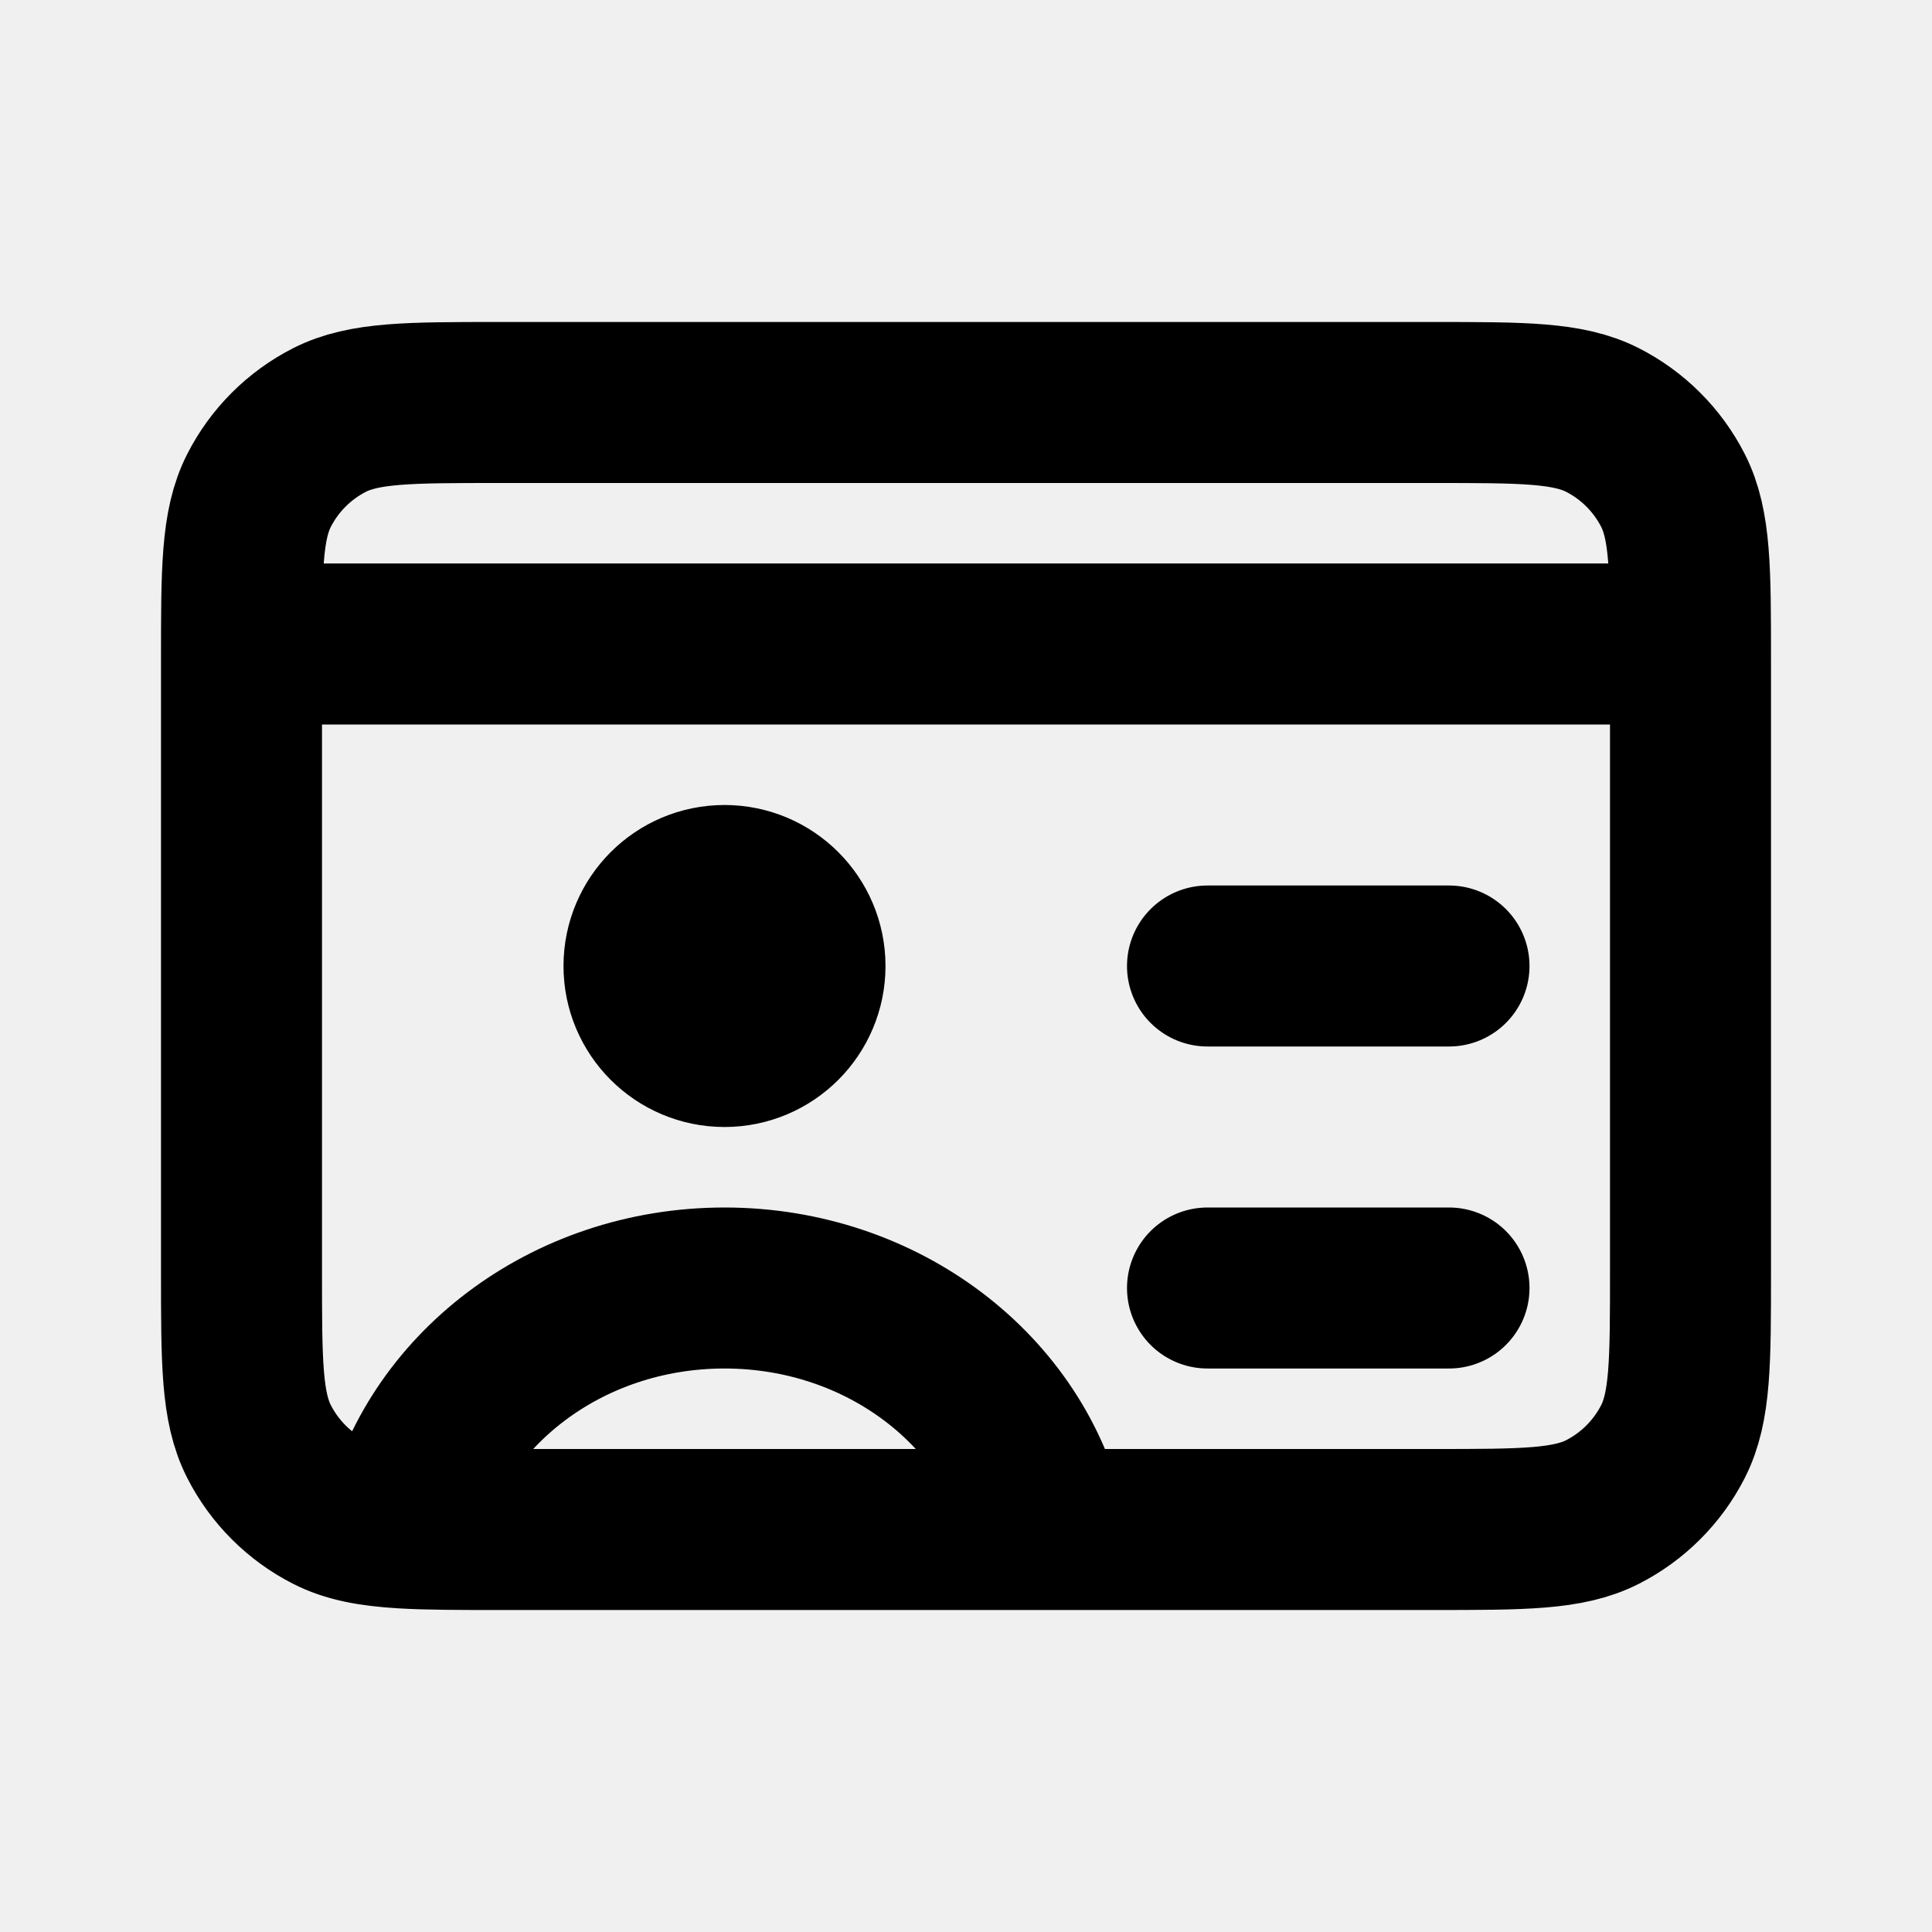
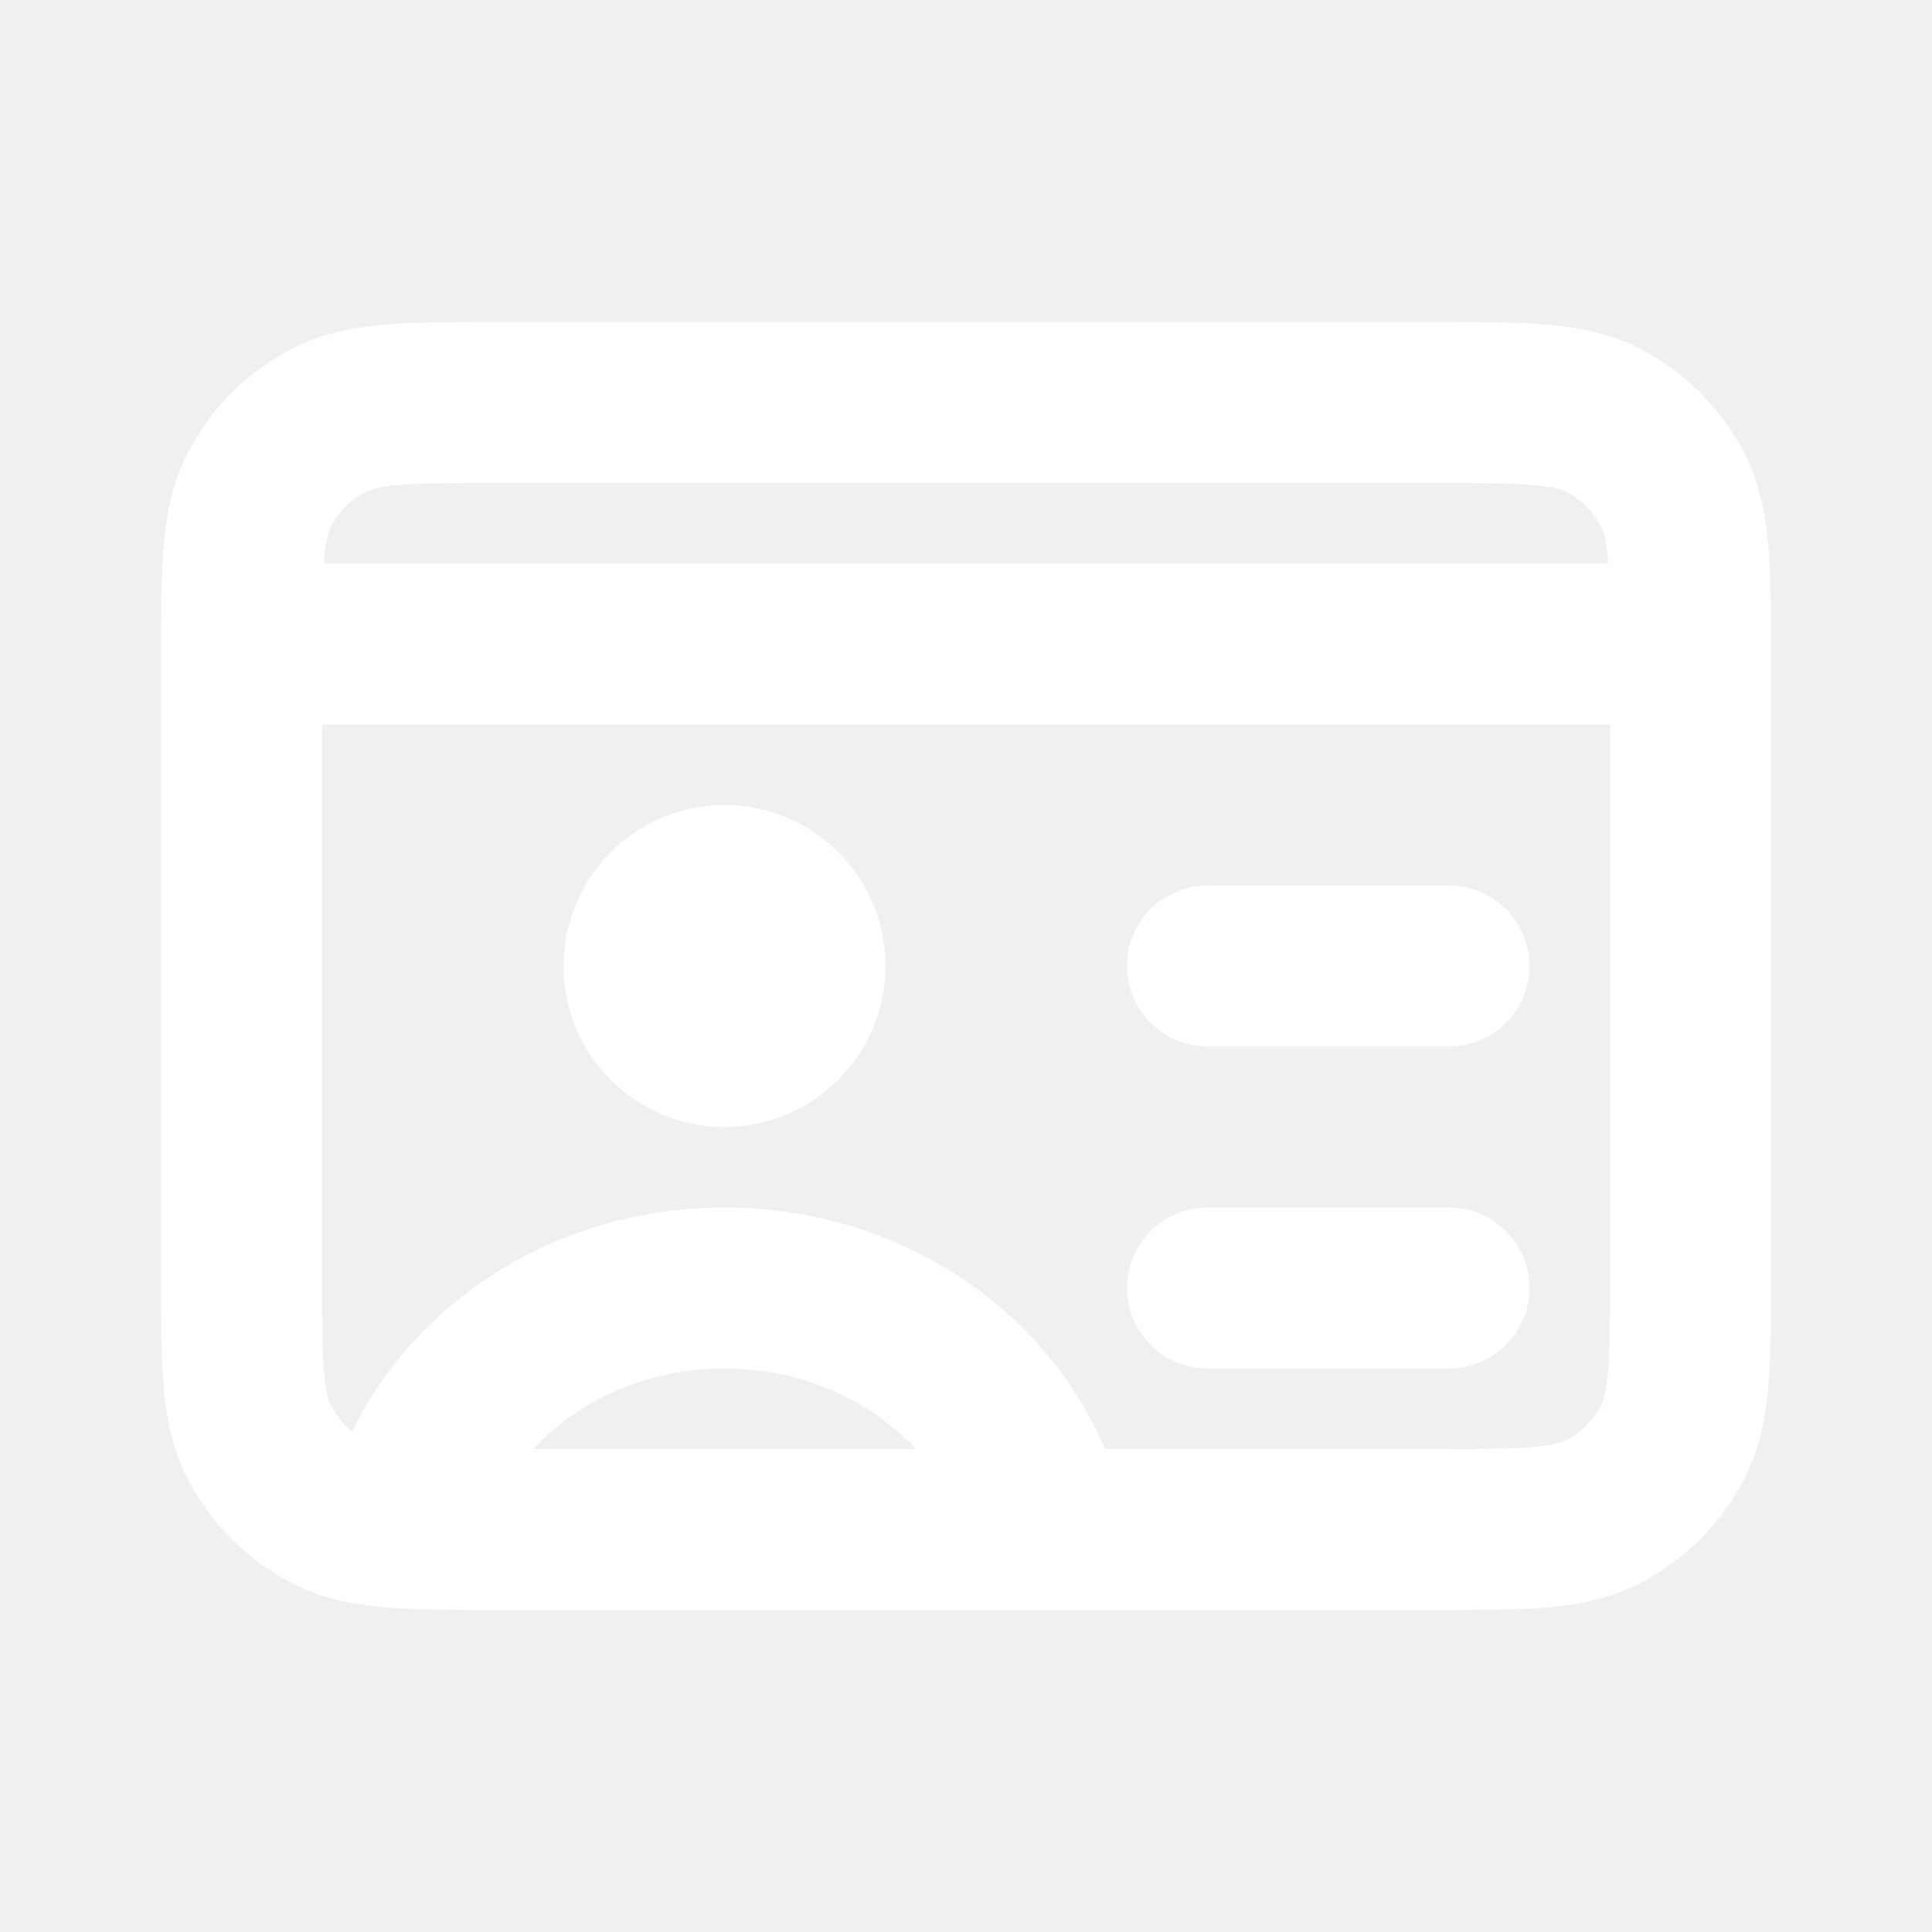
<svg xmlns="http://www.w3.org/2000/svg" width="800px" height="800px" viewBox="0 0 24 24" fill="none">
-   <path d="M18 12H15M21 8H3M18 16H15M13 19C12.622 17.288 10.975 16 9 16C7.033 16 5.39 17.279 5.004 18.981M9 12H9.01M5.004 18.981C5.318 19 5.704 19 6.2 19H17.8C18.92 19 19.48 19 19.908 18.782C20.284 18.59 20.59 18.284 20.782 17.908C21 17.48 21 16.92 21 15.8V8.2C21 7.08 21 6.52 20.782 6.092C20.59 5.716 20.284 5.41 19.908 5.218C19.48 5 18.92 5 17.8 5H6.2C5.08 5 4.52 5 4.092 5.218C3.716 5.41 3.41 5.716 3.218 6.092C3 6.52 3 7.08 3 8.2V15.8C3 16.92 3 17.48 3.218 17.908C3.41 18.284 3.716 18.59 4.092 18.782C4.33 18.904 4.61 18.957 5.004 18.981ZM10 12C10 12.552 9.552 13 9 13C8.448 13 8 12.552 8 12C8 11.448 8.448 11 9 11C9.552 11 10 11.448 10 12Z" stroke="#000000" stroke-width="2" stroke-linecap="round" stroke-linejoin="round" />
+   <g id="SVGRepo_bgCarrier" stroke-width="0" />
+   <g id="SVGRepo_tracerCarrier" stroke-linecap="round" stroke-linejoin="round" />
+   <g id="SVGRepo_iconCarrier">
+     <path d="M18 12H15M21 8H3M18 16H15M13 19C12.622 17.288 10.975 16 9 16C7.033 16 5.39 17.279 5.004 18.981M9 12H9.01M5.004 18.981C5.318 19 5.704 19 6.2 19H17.8C18.92 19 19.48 19 19.908 18.782C20.284 18.59 20.59 18.284 20.782 17.908C21 17.48 21 16.92 21 15.8V8.2C21 7.08 21 6.52 20.782 6.092C20.59 5.716 20.284 5.41 19.908 5.218C19.48 5 18.92 5 17.8 5H6.2C5.08 5 4.52 5 4.092 5.218C3.716 5.41 3.41 5.716 3.218 6.092C3 6.52 3 7.08 3 8.2V15.8C3 16.92 3 17.48 3.218 17.908C3.41 18.284 3.716 18.59 4.092 18.782C4.33 18.904 4.61 18.957 5.004 18.981ZM10 12C10 12.552 9.552 13 9 13C8.448 13 8 12.552 8 12C8 11.448 8.448 11 9 11C9.552 11 10 11.448 10 12Z" stroke="#FFFFFF" stroke-width="2" stroke-linecap="round" stroke-linejoin="round" />
+   </g>
</svg>
